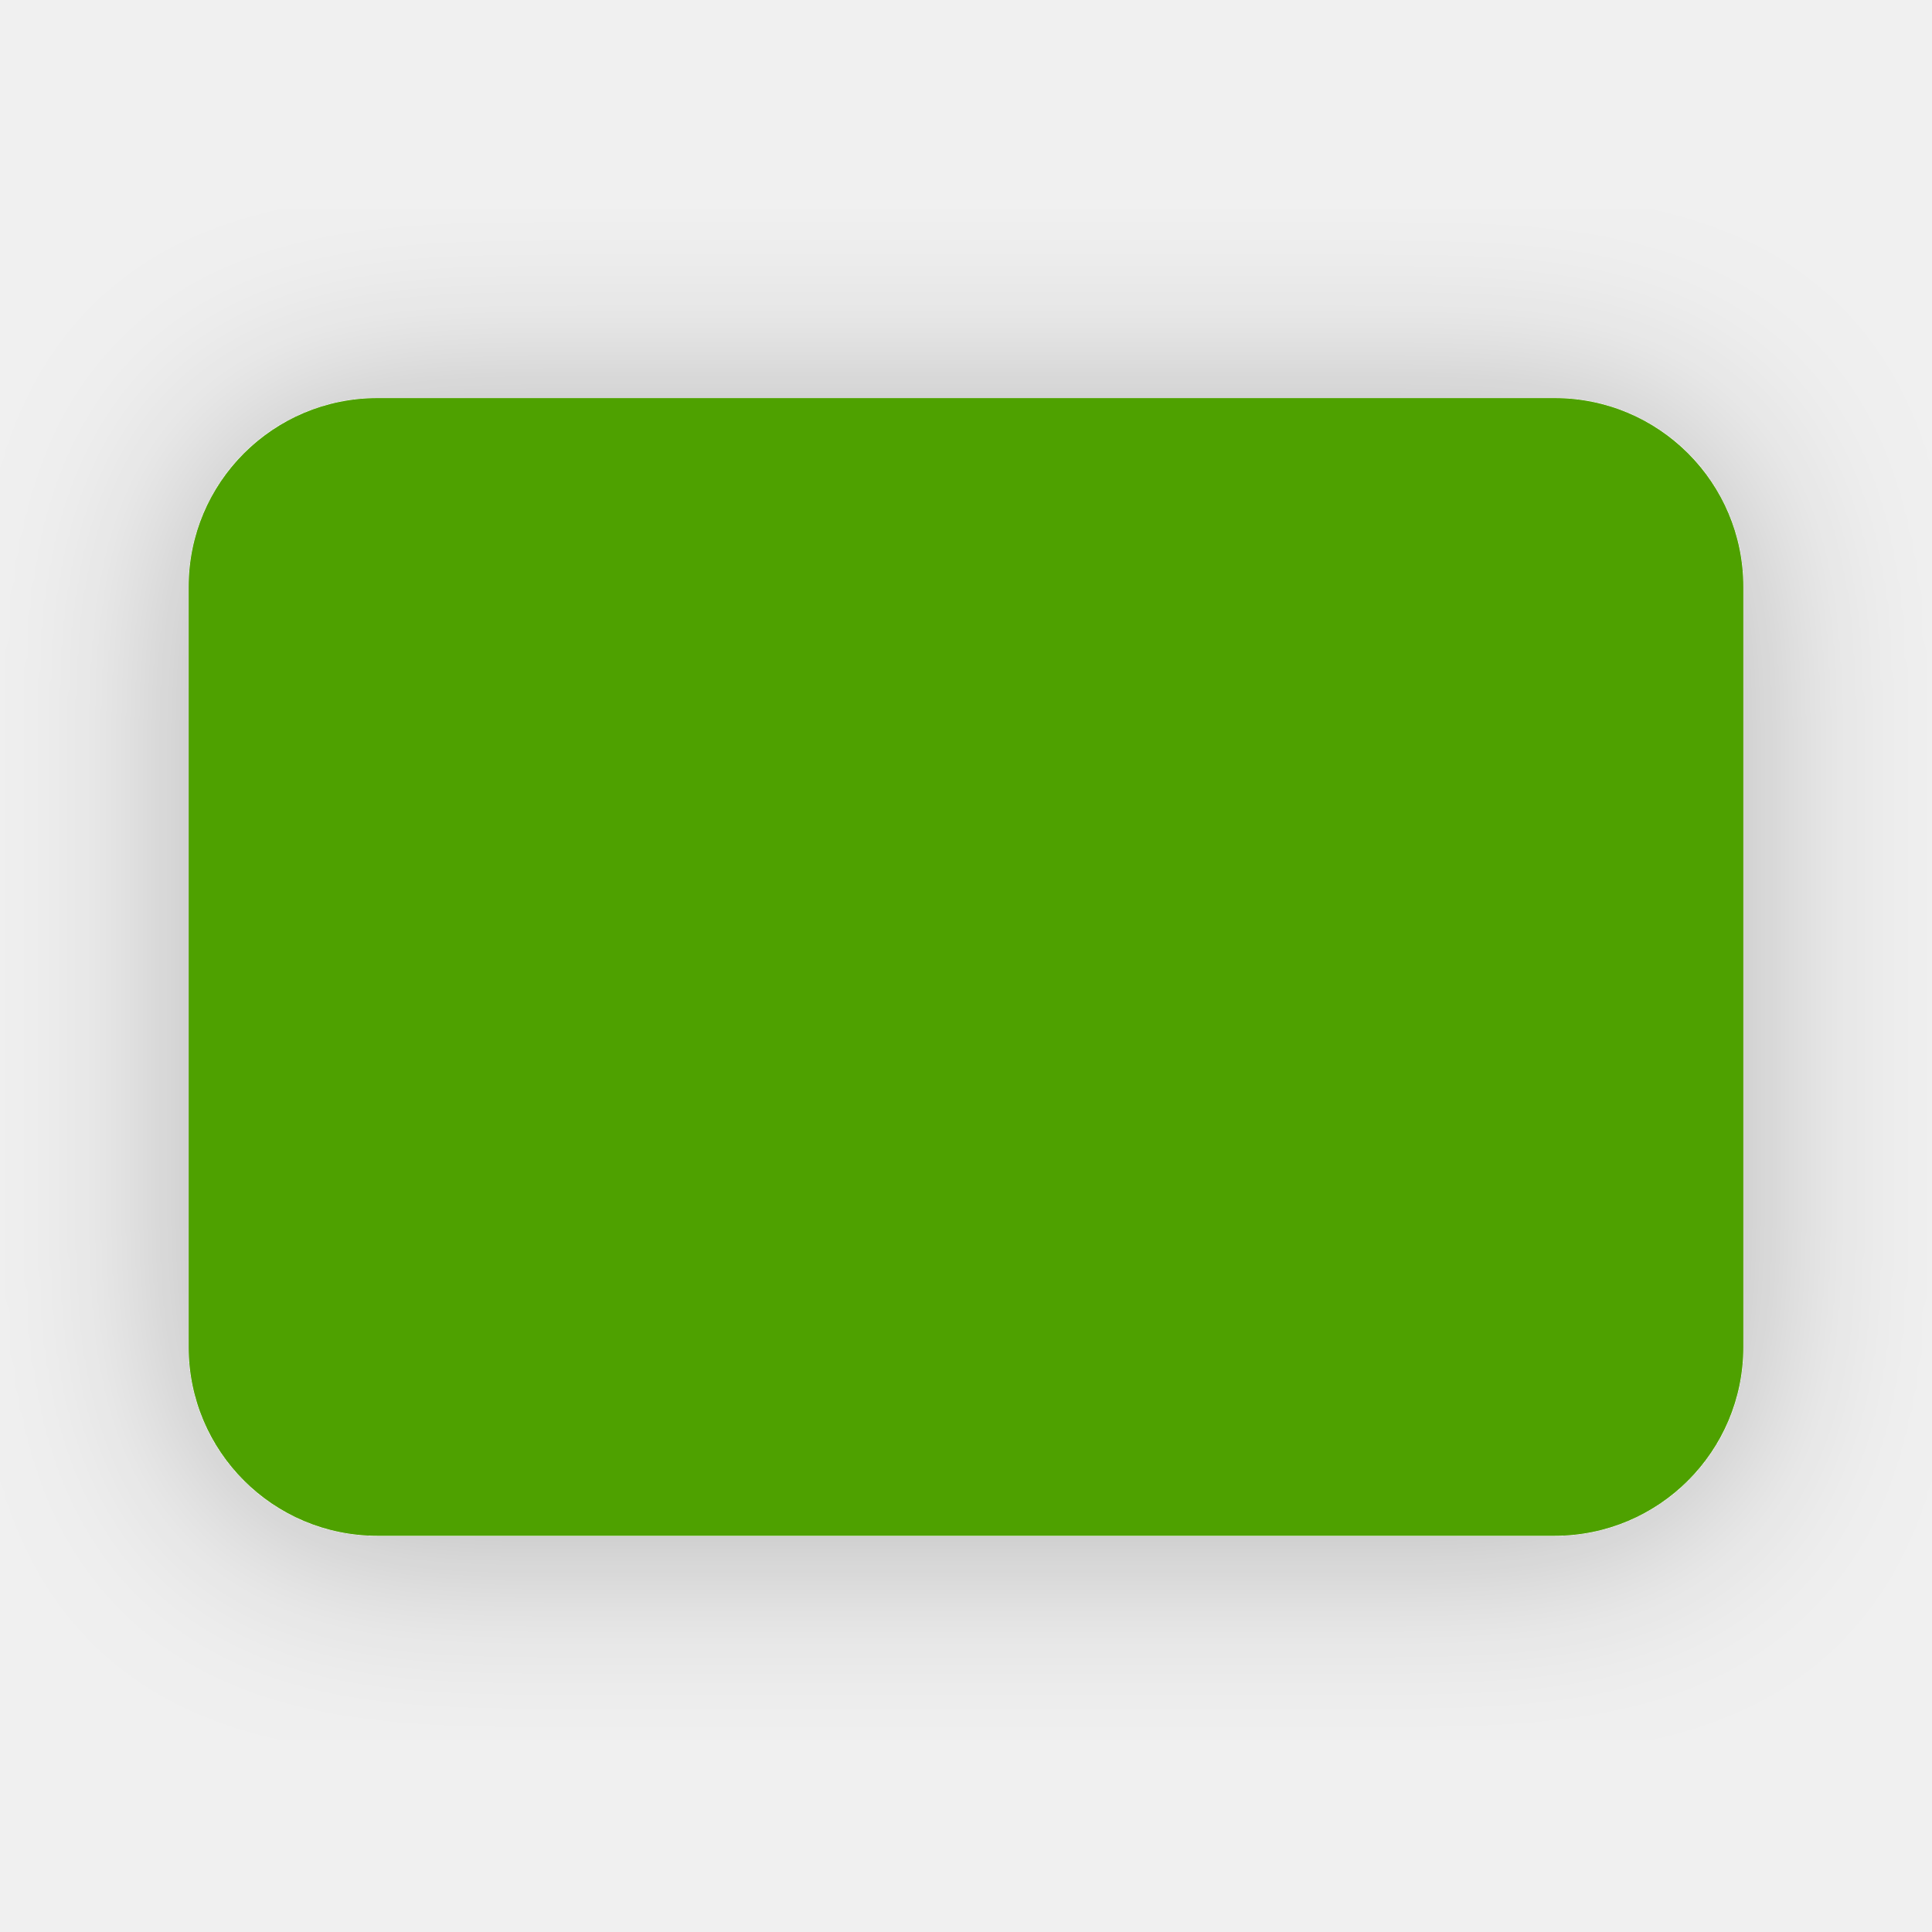
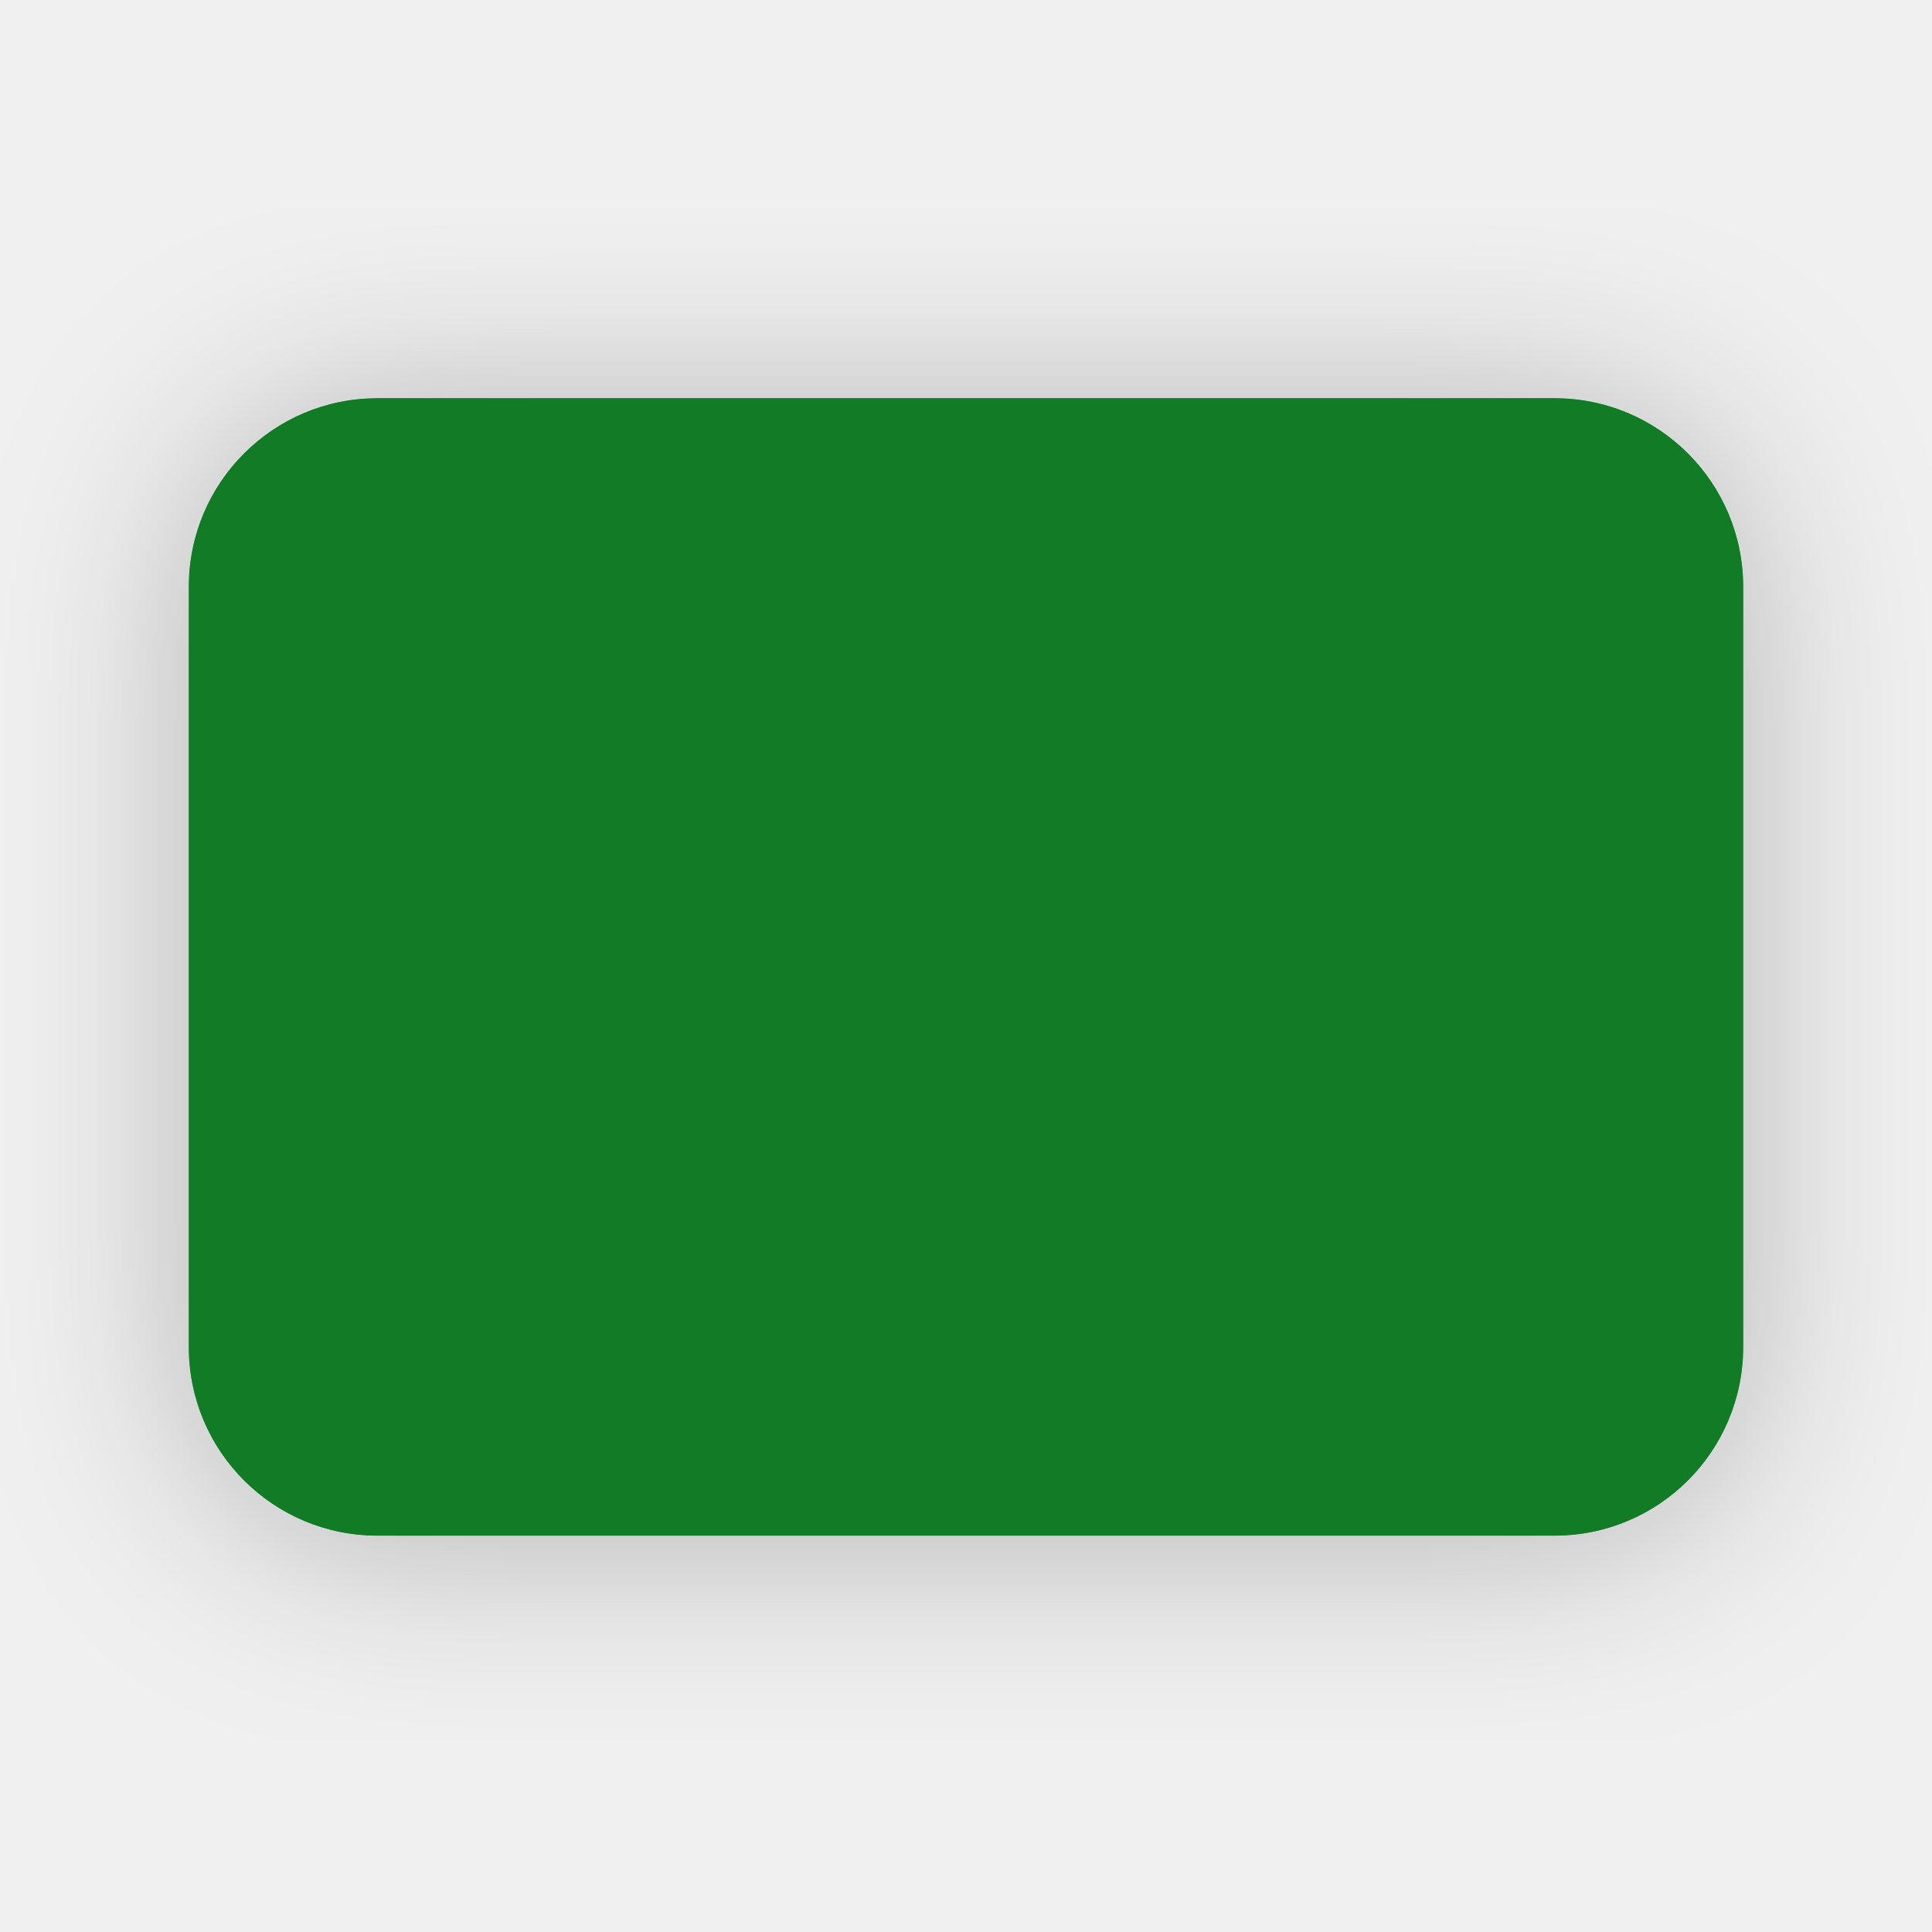
<svg xmlns="http://www.w3.org/2000/svg" width="1024" height="1024" viewBox="0 0 1024 1024" fill="none">
-   <g clip-path="url(#clip0_31_63)">
-     <g filter="url(#filter0_d_31_63)">
-       <rect x="100" y="211" width="824" height="603" rx="100" fill="#4EA100" />
+   <g clip-path="url(#clip0_52_70)">
+     <g filter="url(#filter0_d_52_70)">
+       <rect x="100" y="211" width="824" height="603" rx="100" fill="#127B25" />
+       <circle cx="512" cy="513" r="156" fill="#127B25" />
    </g>
  </g>
  <defs>
-     <filter id="filter0_d_31_63" x="-4" y="111" width="1032" height="811" filterUnits="userSpaceOnUse" color-interpolation-filters="sRGB">
+     <filter id="filter0_d_52_70" x="-4" y="111" width="1032" height="811" filterUnits="userSpaceOnUse" color-interpolation-filters="sRGB">
      <feFlood flood-opacity="0" result="BackgroundImageFix" />
      <feColorMatrix in="SourceAlpha" type="matrix" values="0 0 0 0 0 0 0 0 0 0 0 0 0 0 0 0 0 0 127 0" result="hardAlpha" />
      <feOffset dy="4" />
      <feGaussianBlur stdDeviation="52" />
      <feComposite in2="hardAlpha" operator="out" />
      <feColorMatrix type="matrix" values="0 0 0 0 0 0 0 0 0 0 0 0 0 0 0 0 0 0 0.25 0" />
-       <feBlend mode="normal" in2="BackgroundImageFix" result="effect1_dropShadow_31_63" />
-       <feBlend mode="normal" in="SourceGraphic" in2="effect1_dropShadow_31_63" result="shape" />
+       <feBlend mode="normal" in2="BackgroundImageFix" result="effect1_dropShadow_52_70" />
+       <feBlend mode="normal" in="SourceGraphic" in2="effect1_dropShadow_52_70" result="shape" />
    </filter>
-     <clipPath id="clip0_31_63">
+     <clipPath id="clip0_52_70">
      <rect width="1024" height="1024" rx="220" fill="white" />
    </clipPath>
  </defs>
</svg>
